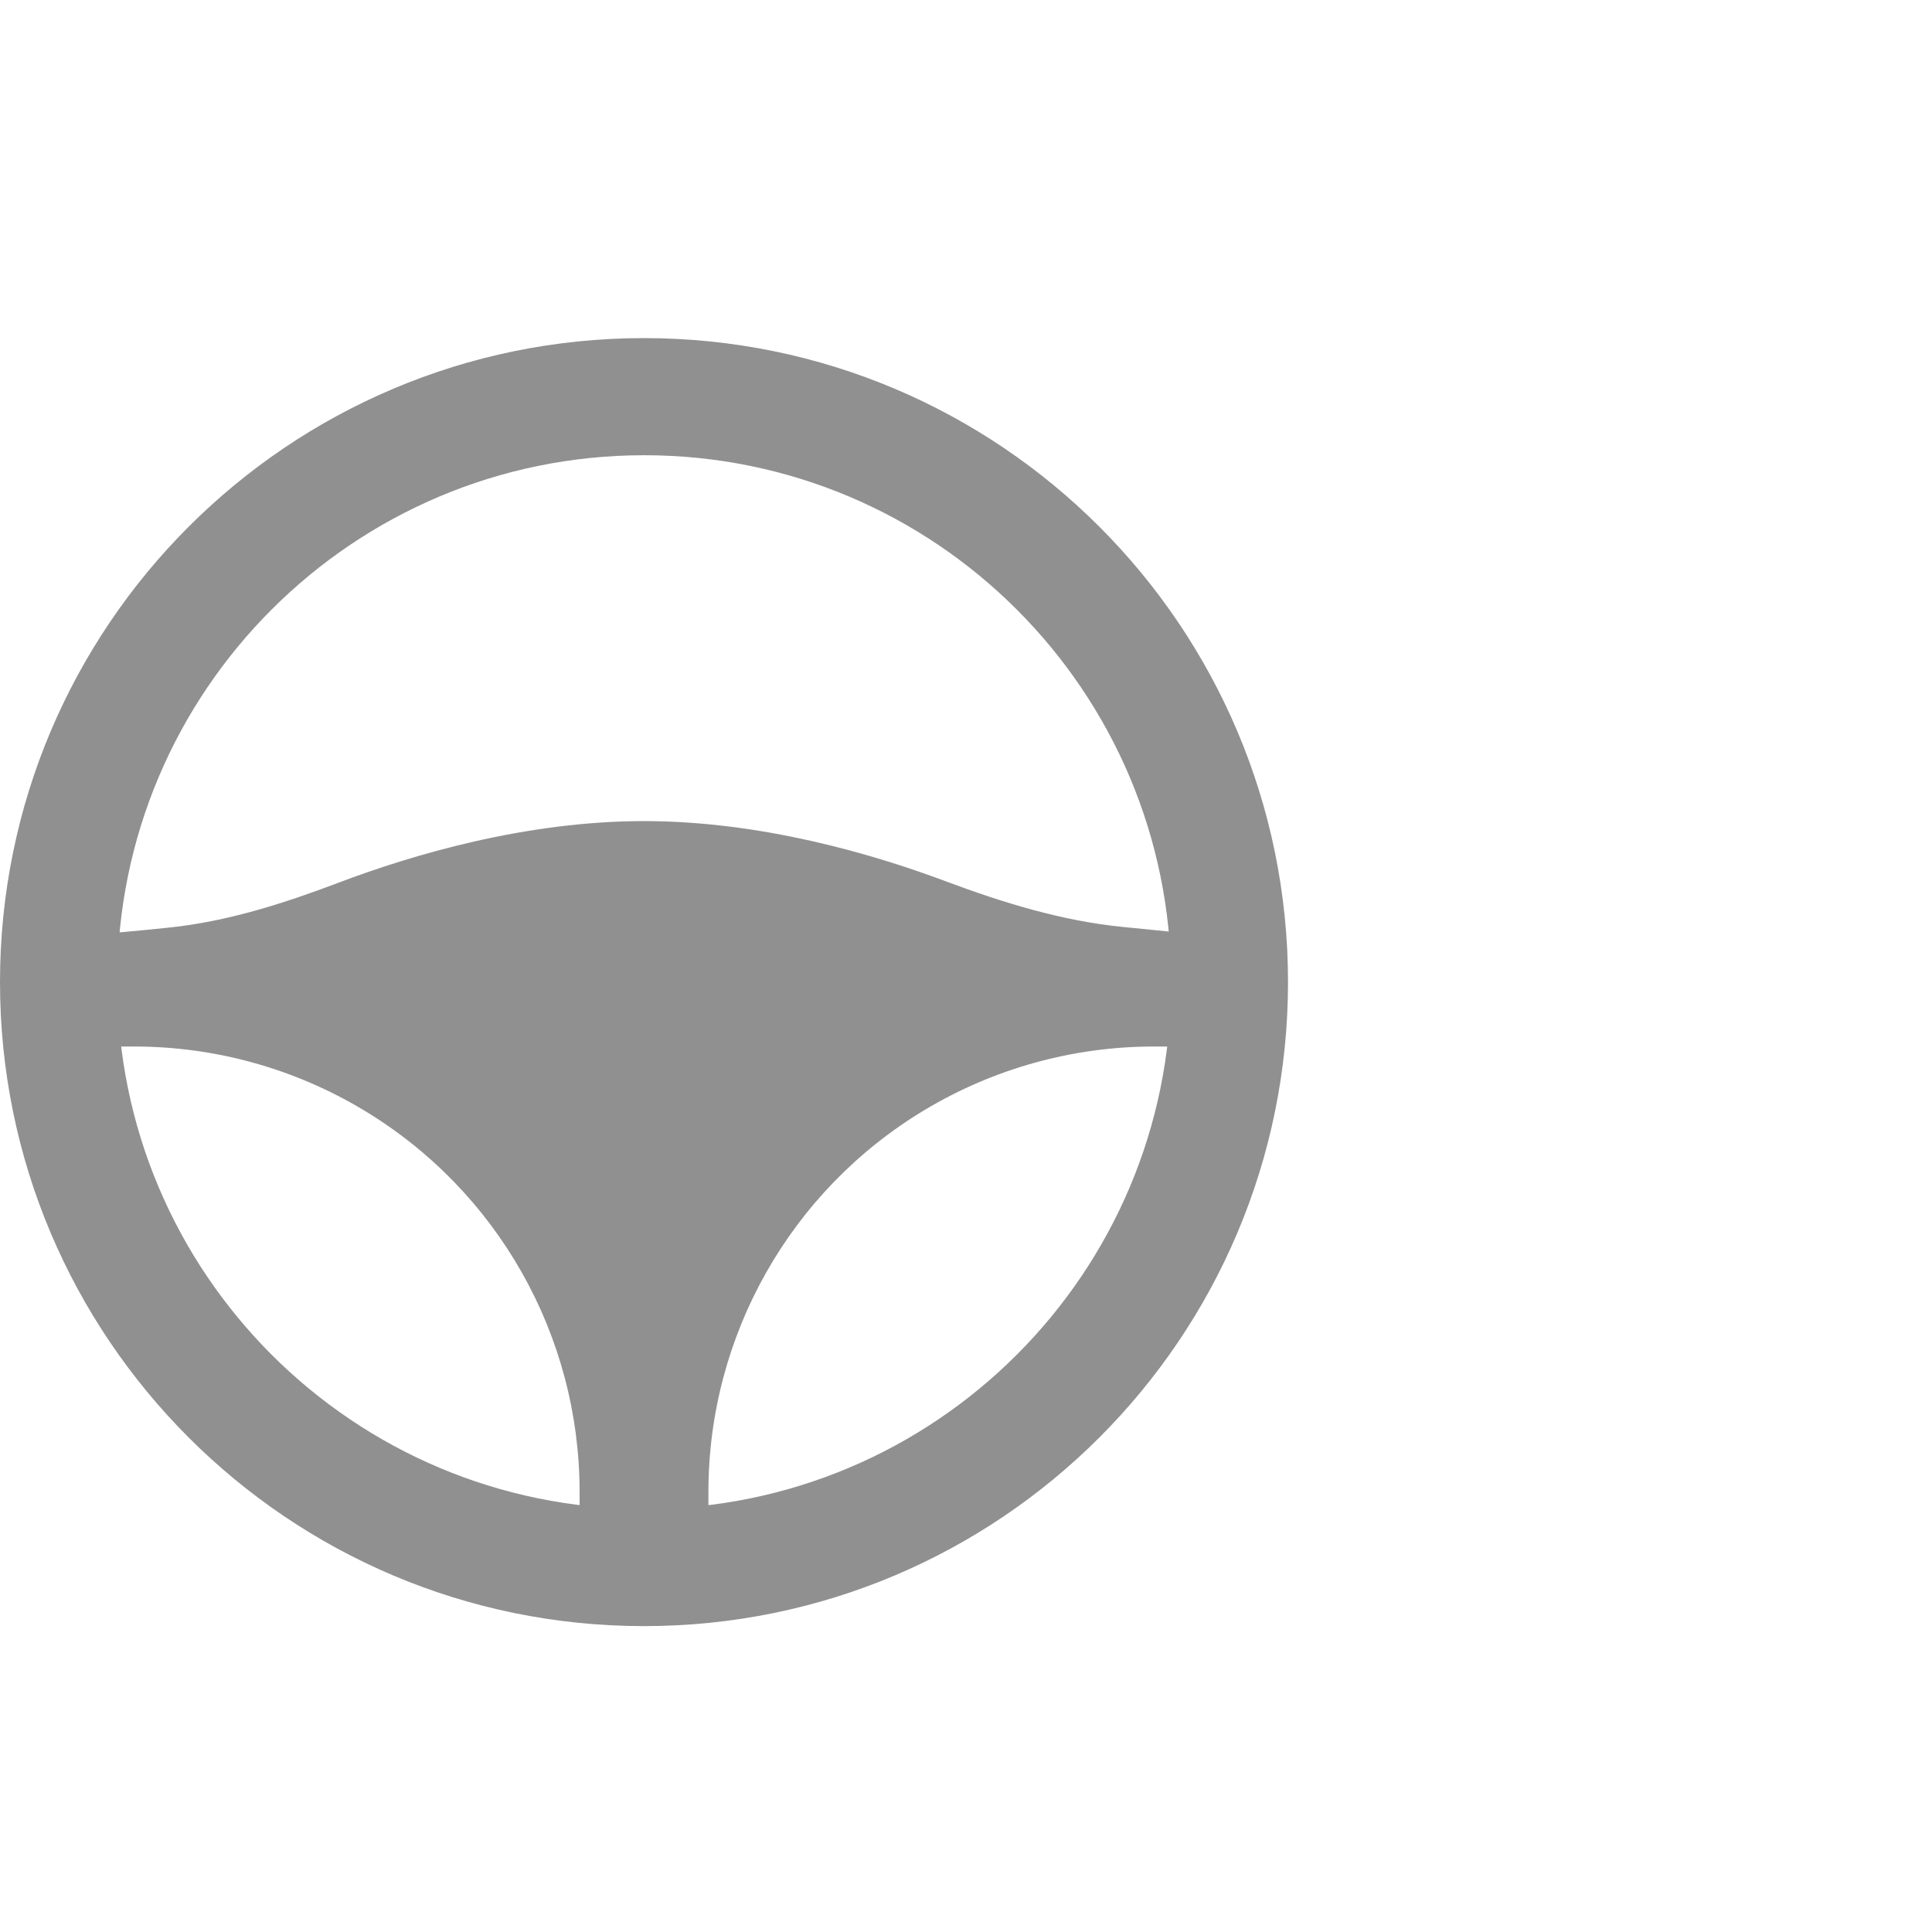
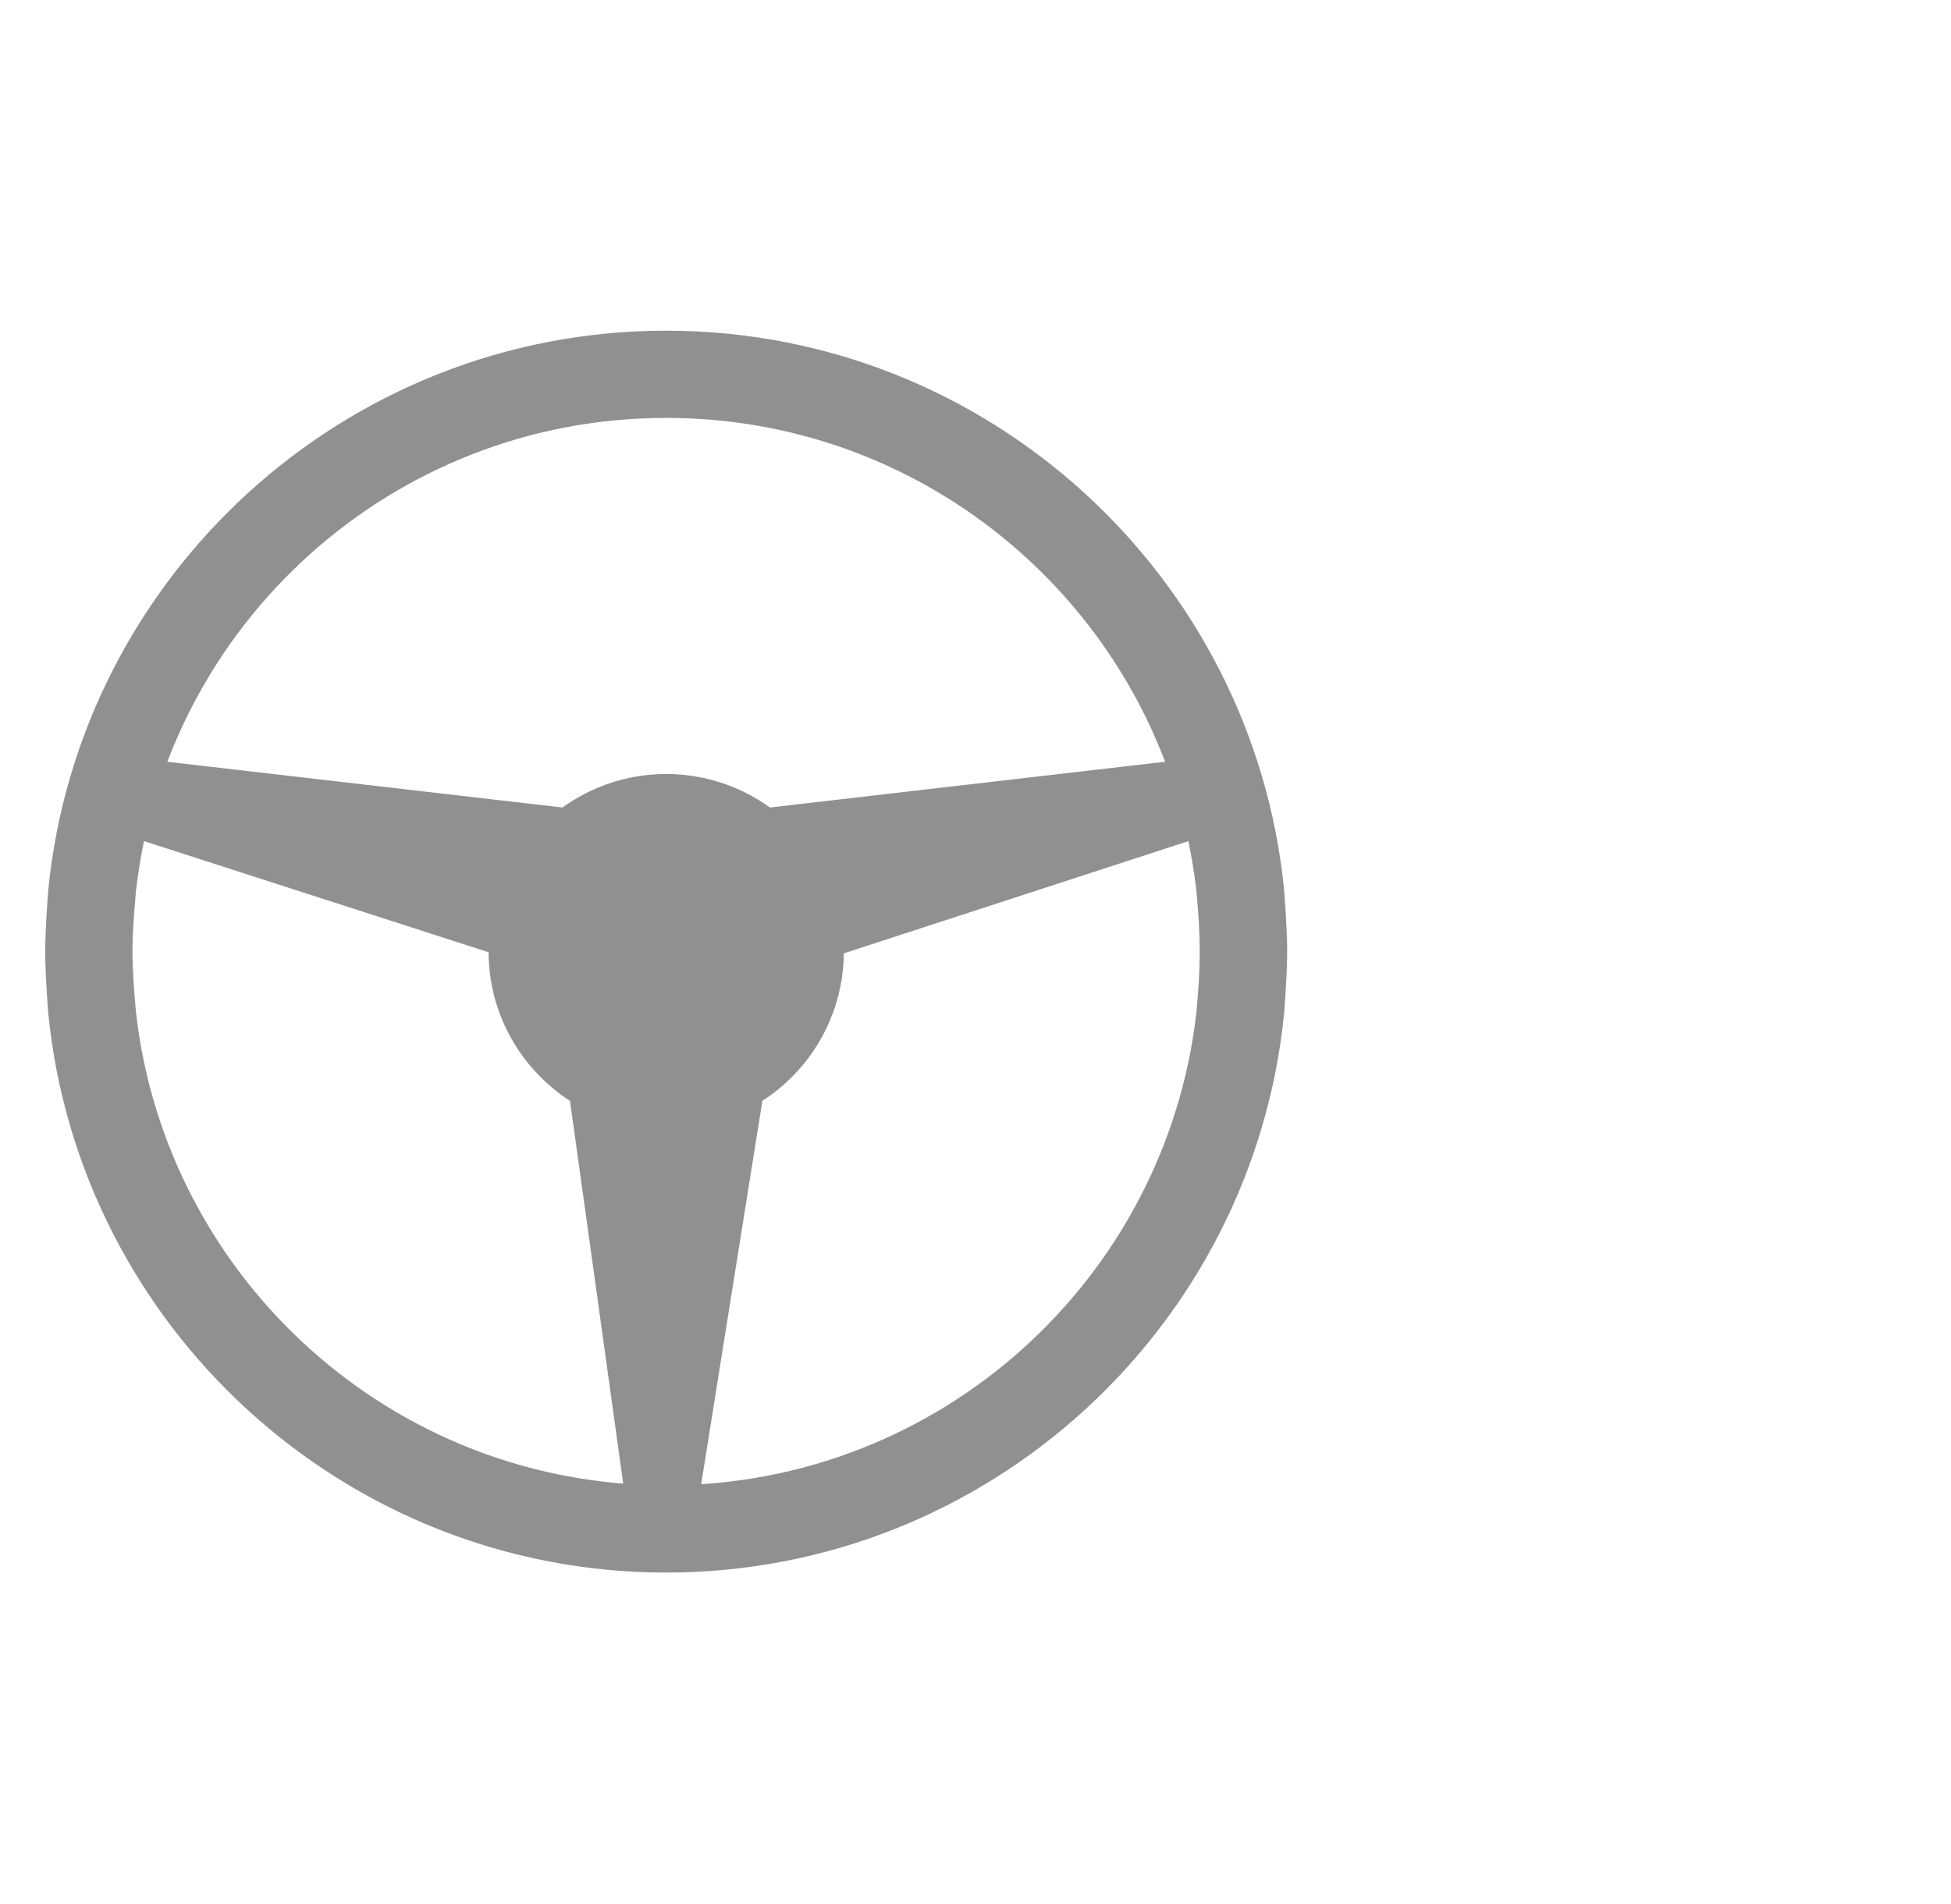
- <svg xmlns="http://www.w3.org/2000/svg" width="40" height="40" viewBox="0 0 40 40" fill="none">
-   <path fill-rule="evenodd" clip-rule="evenodd" d="M13.333 33.667C20.697 33.667 26.667 27.697 26.667 20.333C26.667 12.97 20.697 7 13.333 7C5.97 7 0 12.97 0 20.333C0 27.697 5.97 33.667 13.333 33.667ZM13.338 31.243C19.362 31.243 24.247 26.359 24.247 20.334C24.247 14.309 19.362 9.425 13.338 9.425C7.313 9.425 2.428 14.309 2.428 20.334C2.428 26.359 7.313 31.243 13.338 31.243Z" fill="#909090" />
-   <path d="M3.514 19.203C2.851 19.272 2.211 19.333 2 19.333V21.667H2.779C4.45 21.667 6.09 22.121 7.523 22.981C10.301 24.647 12 27.65 12 30.889V31.667H14.667V30.889C14.667 27.65 16.366 24.647 19.143 22.981C20.576 22.121 22.217 21.667 23.888 21.667H24.667V19.333L23.243 19.191C21.981 19.065 20.76 18.688 19.572 18.243C18.06 17.677 15.747 17 13.333 17C10.876 17 8.523 17.702 7.012 18.274C5.881 18.703 4.718 19.076 3.514 19.203Z" fill="#909090" />
+ <svg xmlns="http://www.w3.org/2000/svg" width="41" height="40" viewBox="0 0 41 40" fill="none">
+   <path d="M13.155 31.235L12.025 23.108C12.579 23.348 13.358 23.683 14 23.683C14.642 23.683 15.421 23.348 15.975 23.108L14.676 31.247C14.407 31.268 14.275 31.267 14 31.267C13.726 31.267 13.424 31.256 13.155 31.235Z" fill="#909090" />
+   <path d="M17.683 20C17.631 18.832 16.938 17.8 16.167 17.023L24.554 16.052L25.011 17.613L17.683 20Z" fill="#909090" />
+   <path fill-rule="evenodd" clip-rule="evenodd" d="M14 7C20.73 7 26.281 12.14 26.935 18.7C26.935 18.7 27 19.491 27 20C27 20.508 26.935 21.3 26.935 21.3C26.28 27.86 20.73 33 14 33C7.271 33 1.72 27.86 1.065 21.3C1.065 21.3 1 20.508 1 20C1 19.491 1.065 18.7 1.065 18.7C1.719 12.14 7.27 7 14 7ZM24.61 16.204C24.894 16.999 25.09 17.835 25.19 18.7C25.238 19.209 25.262 19.605 25.262 20C25.262 20.398 25.238 20.793 25.19 21.3C24.545 26.91 19.782 31.267 14 31.267C8.218 31.267 3.455 26.91 2.81 21.3C2.81 21.3 2.733 20.508 2.733 20C2.733 19.491 2.81 18.7 2.81 18.7C3.455 13.09 8.217 8.733 14 8.733C18.833 8.733 22.954 11.777 24.554 16.052C24.583 16.1 24.601 16.151 24.61 16.204Z" fill="#909090" />
+   <path fill-rule="evenodd" clip-rule="evenodd" d="M10.317 20C10.317 22.031 11.969 23.683 14 23.683C16.031 23.683 17.683 22.031 17.683 20C17.683 17.969 16.031 16.317 14 16.317C11.969 16.317 10.317 17.969 10.317 20Z" fill="#909090" />
+   <path d="M10.389 20C10.441 18.832 11.062 17.8 11.833 17.023L3.447 16.052L2.99 17.613L10.389 20Z" fill="#909090" />
+   <path d="M17.683 20C17.631 18.832 16.938 17.8 16.167 17.023L24.554 16.052M17.683 20L25.011 17.613L24.554 16.052M17.683 20C17.683 17.969 16.031 16.317 14 16.317C11.969 16.317 10.317 17.969 10.317 20C10.317 22.031 11.969 23.683 14 23.683M17.683 20C17.683 22.031 16.031 23.683 14 23.683M24.554 16.052C24.583 16.1 24.601 16.151 24.61 16.204C24.894 16.999 25.09 17.835 25.19 18.7C25.238 19.209 25.262 19.605 25.262 20C25.262 20.398 25.238 20.793 25.19 21.3C24.545 26.91 19.782 31.267 14 31.267M24.554 16.052C22.954 11.777 18.833 8.733 14 8.733C8.217 8.733 3.455 13.09 2.81 18.7C2.81 18.7 2.733 19.491 2.733 20C2.733 20.508 2.81 21.3 2.81 21.3C3.455 26.91 8.218 31.267 14 31.267M14 23.683C13.358 23.683 12.579 23.348 12.025 23.108L13.155 31.235C13.424 31.256 13.726 31.267 14 31.267M14 23.683C14.642 23.683 15.421 23.348 15.975 23.108L14.676 31.247C14.407 31.268 14.275 31.267 14 31.267M27 20C27 19.491 26.935 18.7 26.935 18.7C26.281 12.14 20.73 7 14 7C7.27 7 1.719 12.14 1.065 18.7C1.065 18.7 1 19.491 1 20C1 20.508 1.065 21.3 1.065 21.3C1.72 27.86 7.271 33 14 33C20.73 33 26.28 27.86 26.935 21.3C26.935 21.3 27 20.508 27 20ZM10.389 20C10.441 18.832 11.062 17.8 11.833 17.023L3.447 16.052L2.99 17.613L10.389 20Z" stroke="#909090" stroke-width="0.1" />
</svg>
